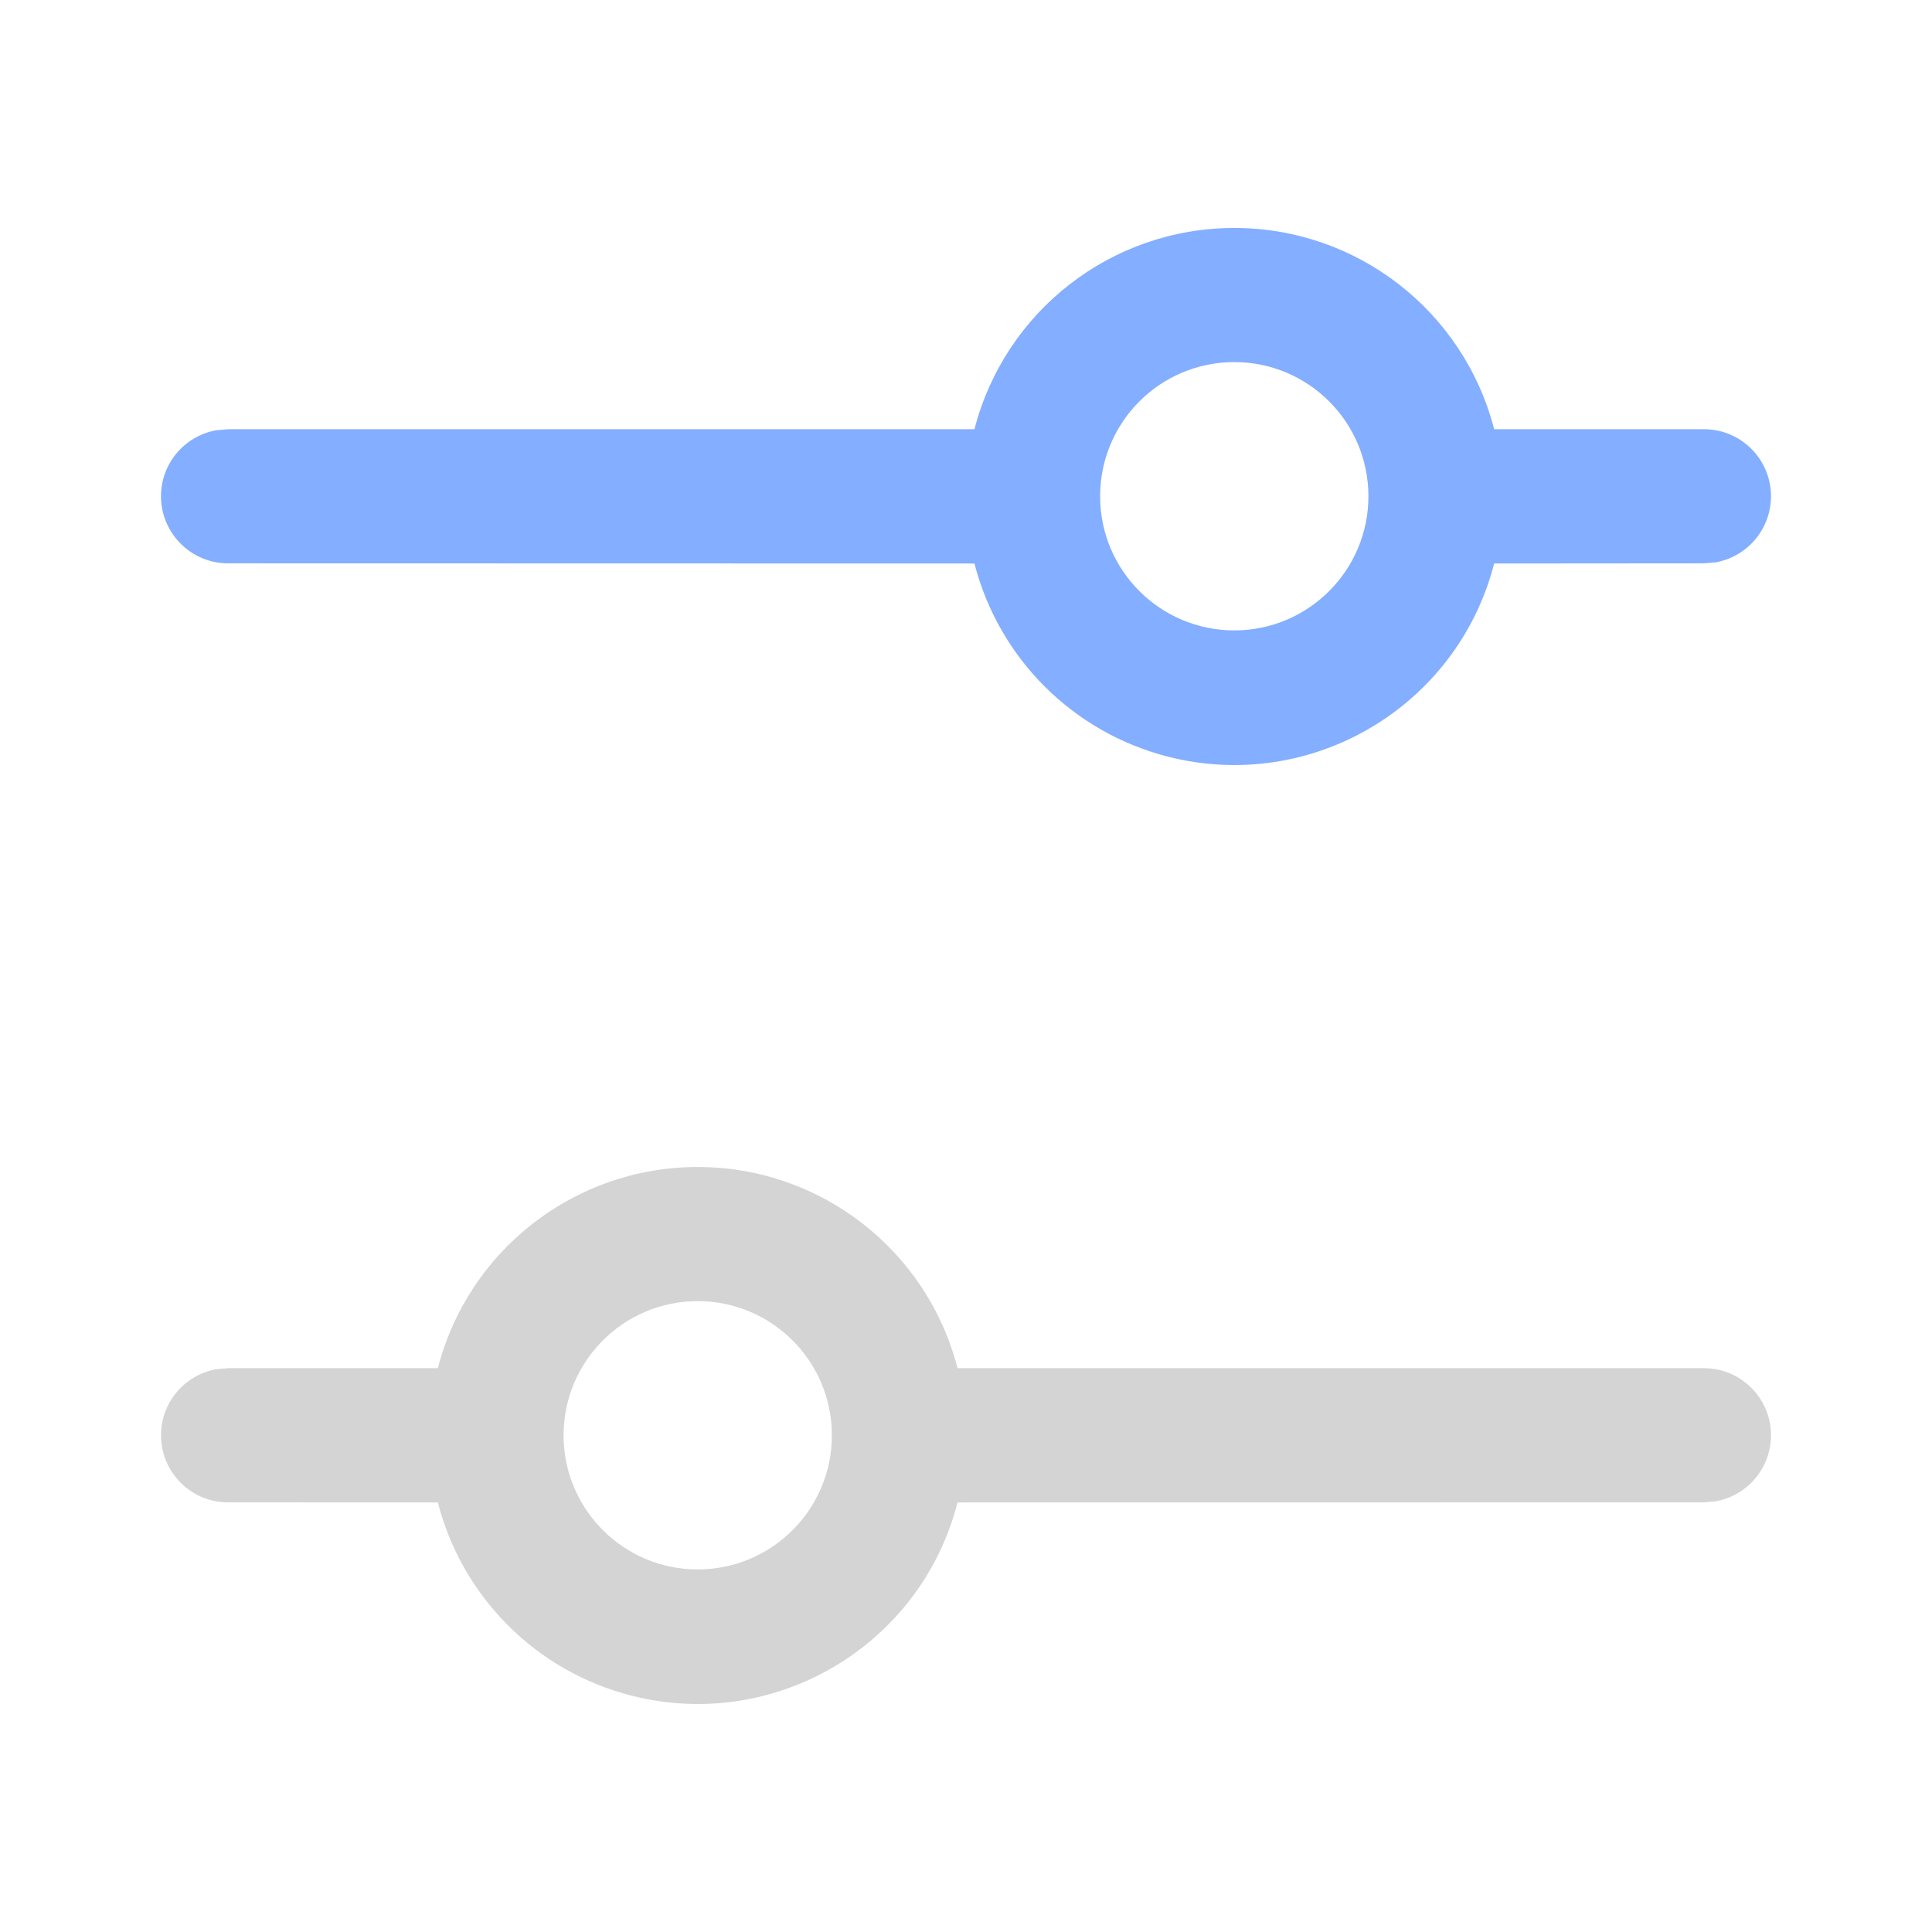
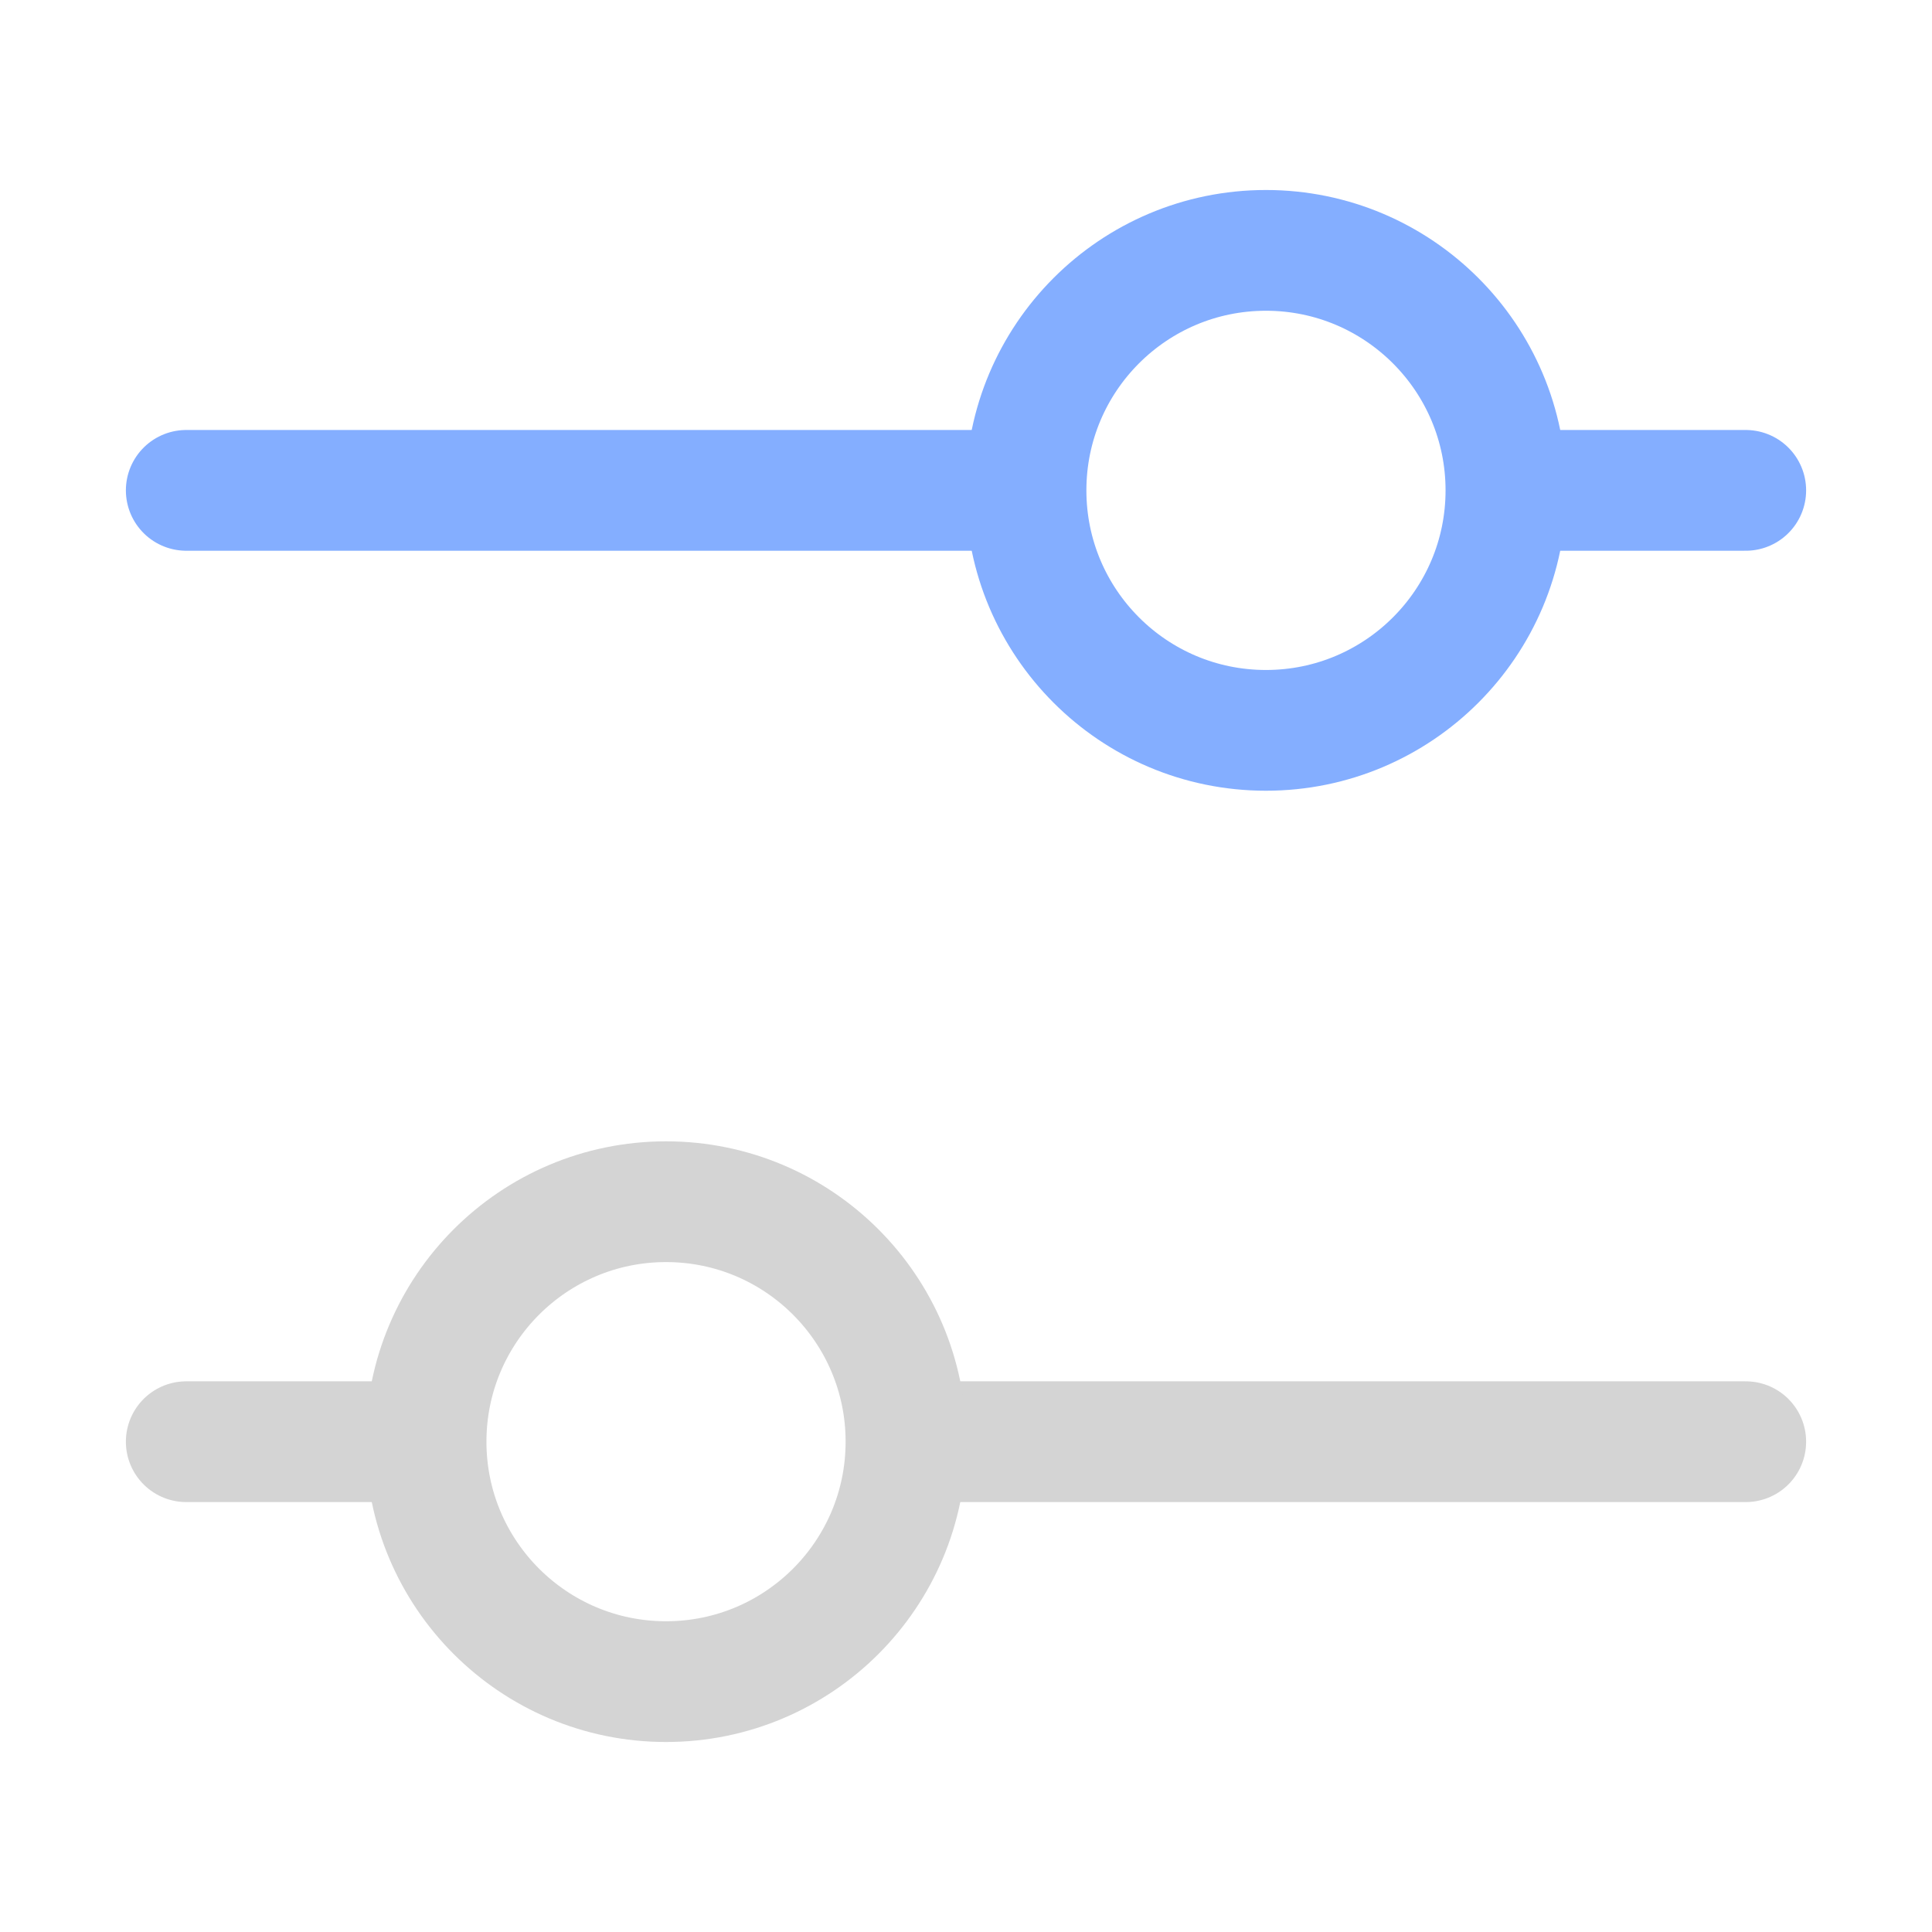
- <svg xmlns="http://www.w3.org/2000/svg" width="24" height="24" viewBox="0 0 24 24" fill="none">
-   <path d="M2.835 6.998L12.105 7C12.407 8.176 13.326 9.095 14.503 9.398C16.286 9.856 18.102 8.782 18.561 7L21.165 6.998L21.315 6.985C21.712 6.913 22 6.567 22 6.163C21.999 5.703 21.625 5.33 21.165 5.332H18.561C18.181 3.86 16.853 2.831 15.333 2.832C13.812 2.831 12.485 3.86 12.105 5.332H2.835L2.685 5.345C2.288 5.417 1.999 5.763 2 6.166C2.001 6.626 2.375 6.999 2.835 6.998ZM15.333 4.498C16.253 4.498 16.999 5.244 16.999 6.165C16.999 7.085 16.253 7.831 15.333 7.831C14.412 7.831 13.666 7.085 13.666 6.165C13.666 5.244 14.412 4.498 15.333 4.498Z" fill="#84aeff" />
-   <path d="M21.165 16.996H11.895C11.515 15.524 10.187 14.496 8.667 14.497C7.147 14.496 5.819 15.524 5.439 16.996H2.835L2.685 17.009C2.288 17.081 1.999 17.428 2 17.831C2.001 18.291 2.375 18.664 2.835 18.663L5.439 18.664C5.742 19.841 6.661 20.76 7.837 21.062C9.62 21.52 11.437 20.447 11.895 18.664L21.165 18.663L21.315 18.649C21.712 18.577 22 18.232 22 17.828C21.999 17.368 21.625 16.995 21.165 16.996ZM8.667 19.496C7.747 19.496 7.001 18.75 7.001 17.83C7.001 16.909 7.747 16.163 8.667 16.163C9.587 16.163 10.334 16.909 10.334 17.83C10.334 18.75 9.587 19.496 8.667 19.496Z" fill="#d4d4d4" />
+ <svg xmlns="http://www.w3.org/2000/svg" width="32" height="32" viewBox="-2 -3.062 32 32" fill="none">
+   <g id="Content_STROKE">
+     <path id="Vector" d="M1.085 5.06H14.686" stroke="#84AEFF" stroke-width="2" stroke-miterlimit="10" stroke-linecap="round" />
+     <path id="Vector_2" d="M18.968 9.035C21.163 9.035 22.943 7.255 22.943 5.06C22.943 2.865 21.163 1.085 18.968 1.085C16.773 1.085 14.994 2.865 14.994 5.06C14.994 7.255 16.773 9.035 18.968 9.035Z" stroke="#84AEFF" stroke-width="2" stroke-miterlimit="10" stroke-linecap="round" />
+     <path id="Vector_3" d="M26.915 20.817H13.147" stroke="#D4D4D4" stroke-width="2" stroke-miterlimit="10" stroke-linecap="round" />
+     <path id="Vector_4" d="M9.032 24.791C11.227 24.791 13.006 23.012 13.006 20.817C13.006 18.622 11.227 16.842 9.032 16.842C6.837 16.842 5.057 18.622 5.057 20.817C5.057 23.012 6.837 24.791 9.032 24.791Z" stroke="#D4D4D4" stroke-width="2" stroke-miterlimit="10" stroke-linecap="round" />
+     <path id="Vector_5" d="M22.989 5.06H26.915" stroke="#84AEFF" stroke-width="2" stroke-miterlimit="10" stroke-linecap="round" />
+     <path id="Vector_6" d="M4.741 20.817H1.085" stroke="#D4D4D4" stroke-width="2" stroke-miterlimit="10" stroke-linecap="round" />
+   </g>
</svg>
